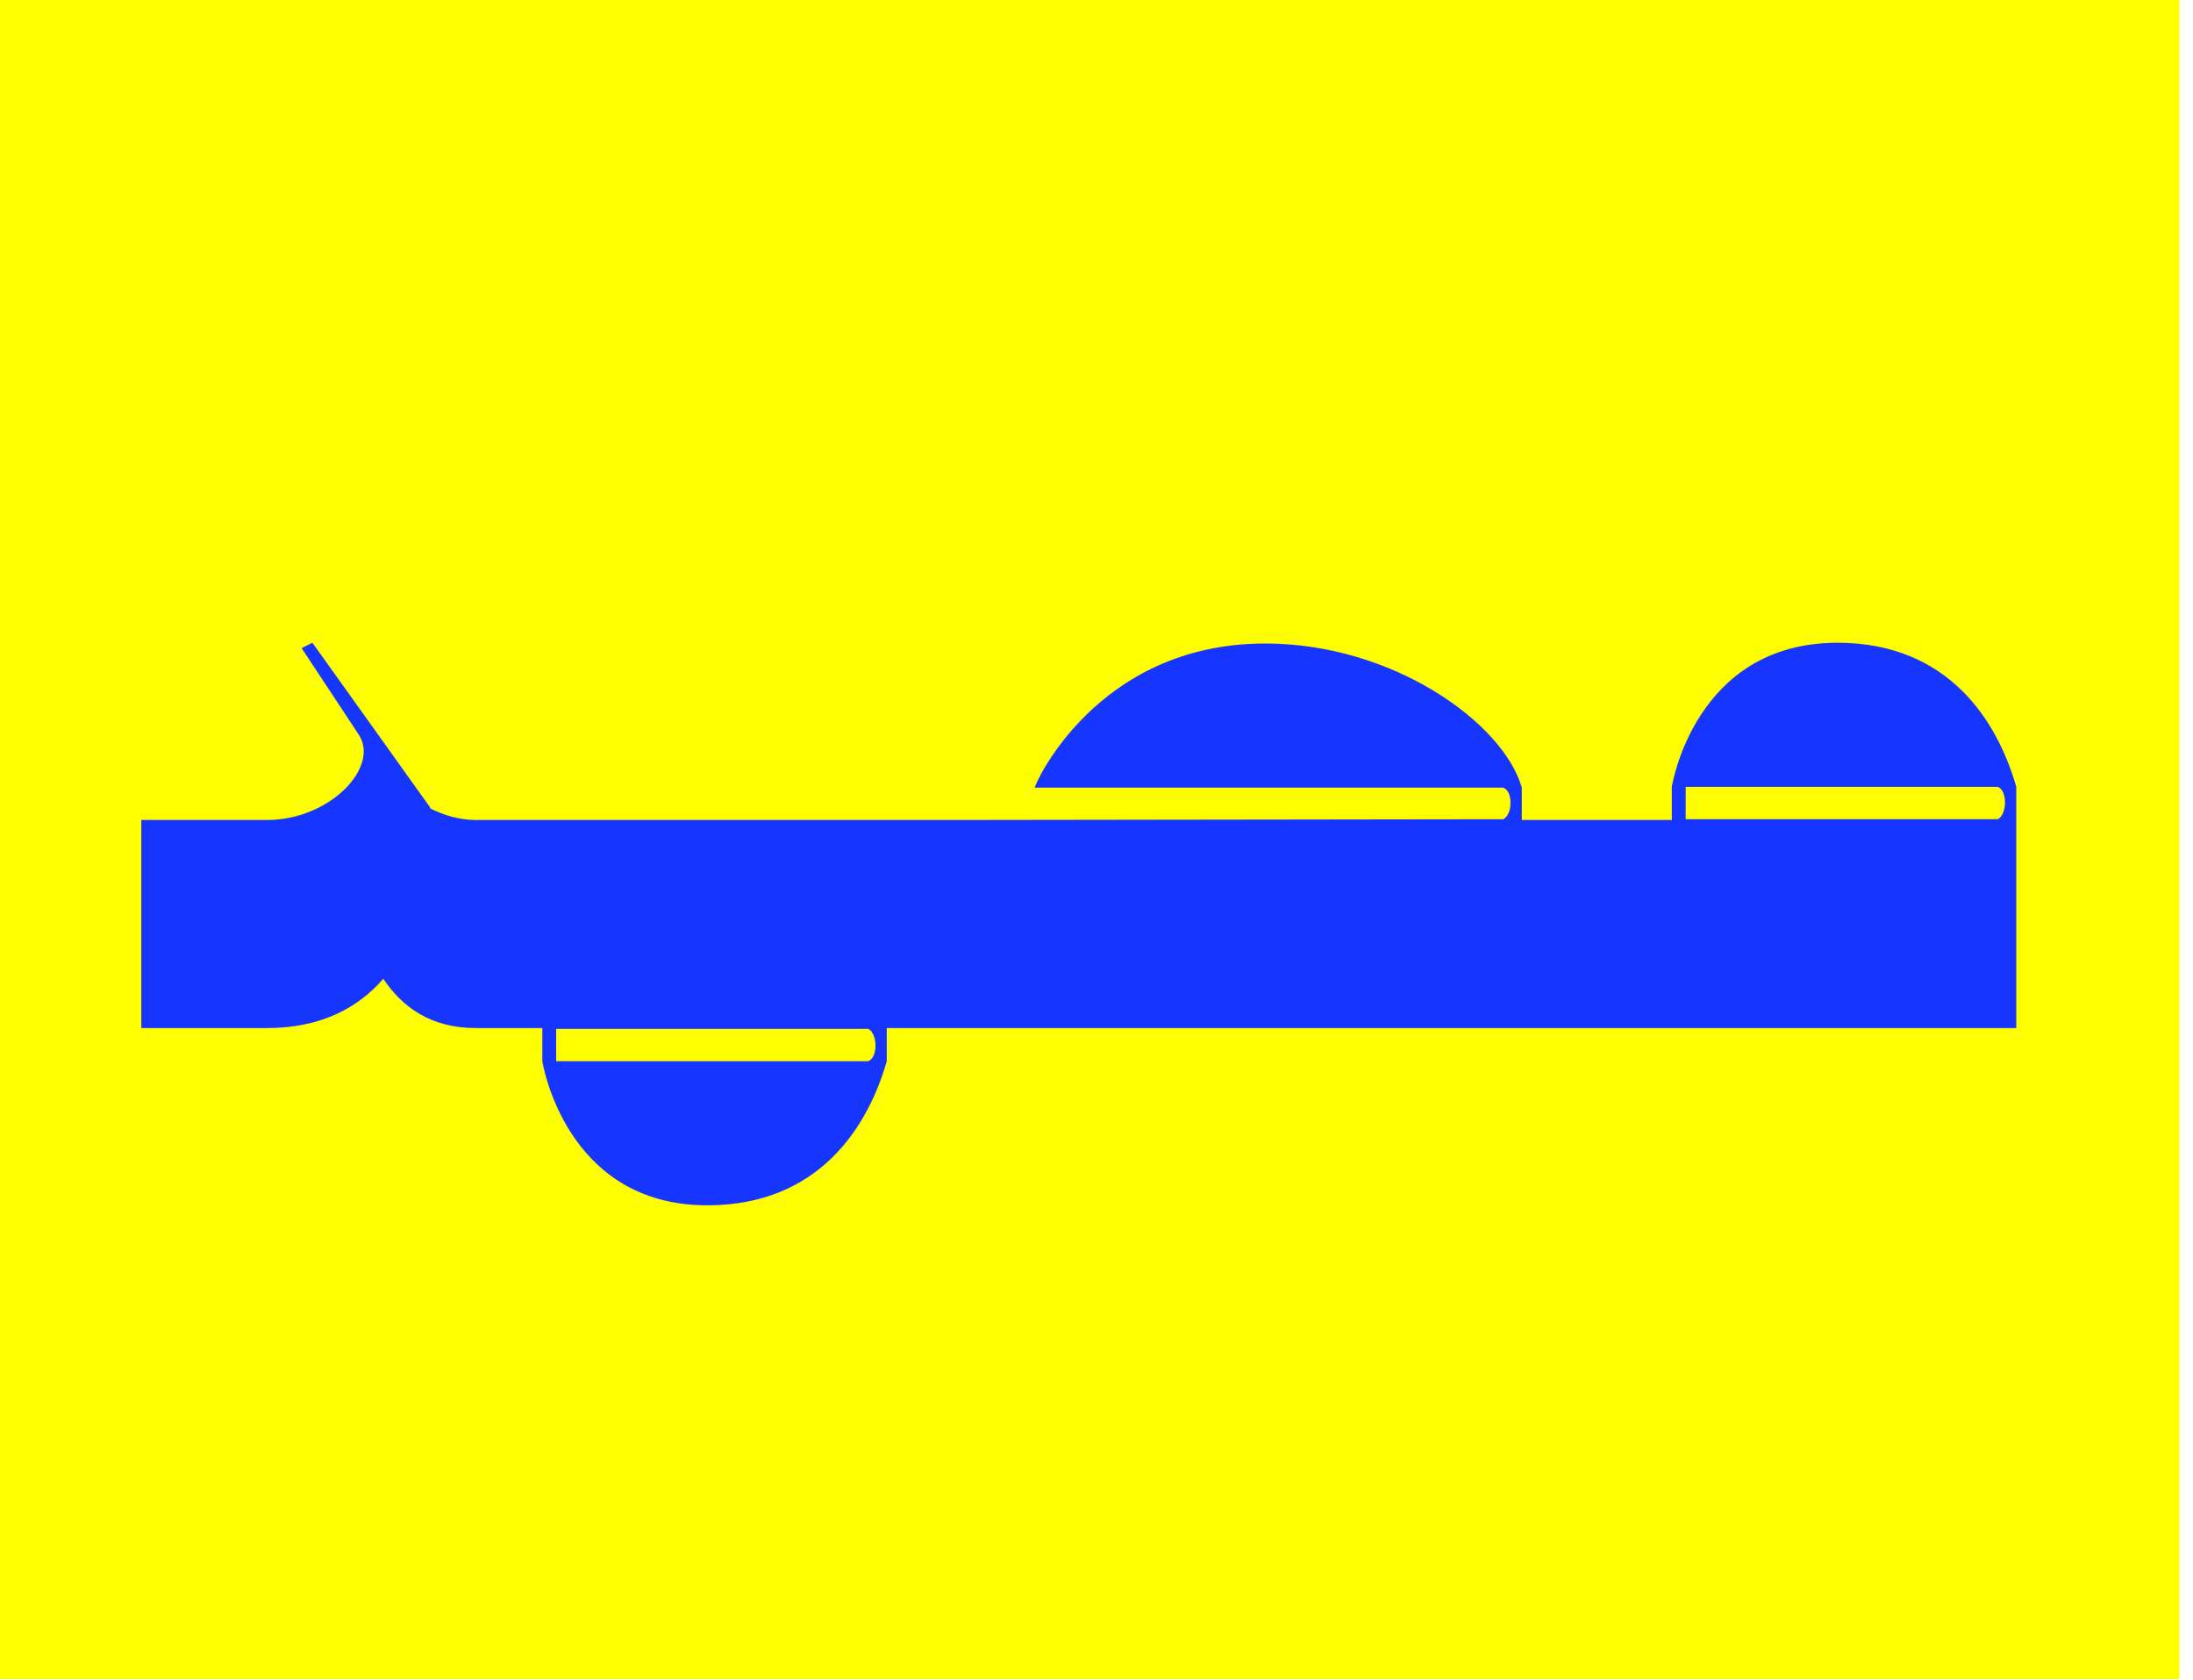
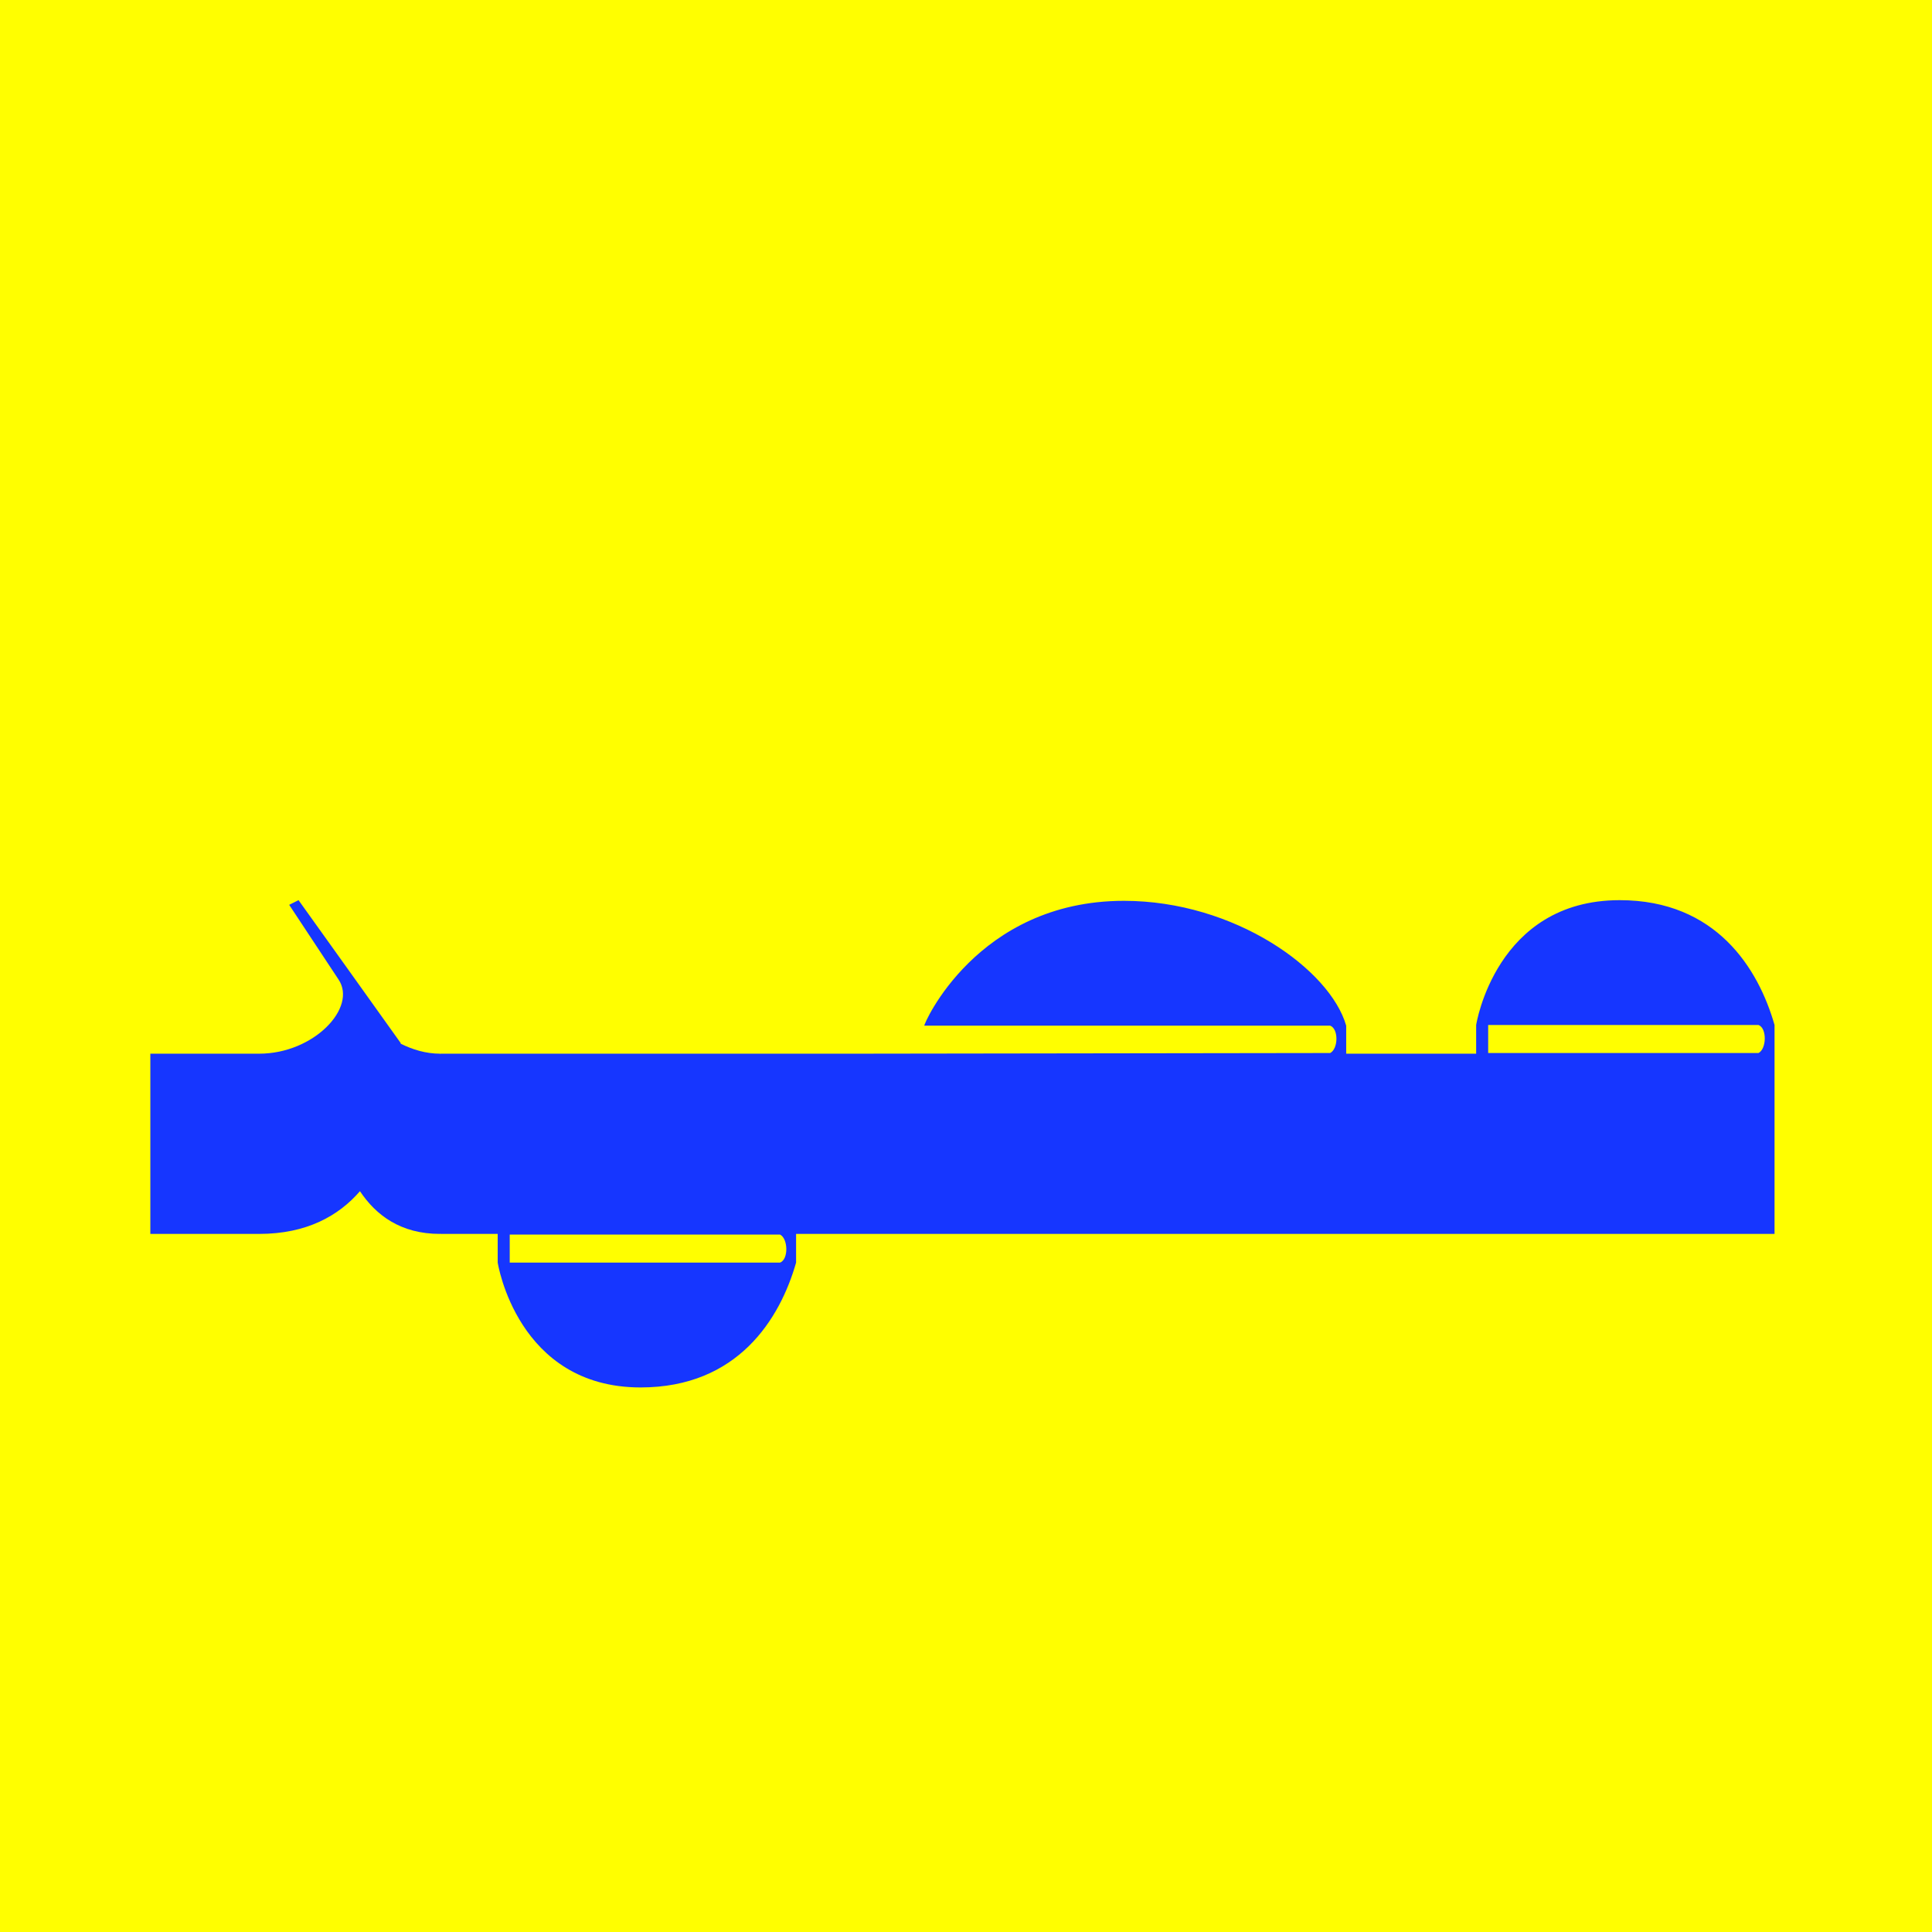
- <svg xmlns="http://www.w3.org/2000/svg" width="64" height="49" viewBox="0 0 64 49" fill="none">
-   <rect width="63.603" height="49" fill="#FFFE00" />
-   <path d="M12.557 23.591C12.962 23.793 13.412 23.928 13.884 23.928V30C12.557 30 11.725 29.37 11.186 28.561C10.466 29.393 9.387 30 7.79 30H4.124V23.928H7.79C9.634 23.928 11.096 22.377 10.466 21.432L8.802 18.913L9.117 18.756L10.758 21.05V20.982V21.05L12.557 23.568V23.591ZM27.835 23.928L28.06 24.558V29.415L27.835 30H25.879V30.967C25.339 32.856 23.922 35.172 20.639 35.172C16.479 35.172 15.827 30.967 15.827 30.967V30H13.893L13.668 29.46V24.535L13.893 23.928H15.827H16.231H27.835ZM16.231 30.967H25.339C25.631 30.855 25.609 30.157 25.339 30.023H16.231V30.967ZM44.412 22.984V23.928H46.863V30H27.838V23.928L43.872 23.906C44.142 23.771 44.164 23.096 43.872 22.984H30.199C30.154 22.984 31.953 18.778 36.923 18.778C40.656 18.778 43.872 21.095 44.412 22.984ZM53.625 18.756C56.886 18.756 58.303 21.072 58.842 22.961V30H46.856L46.586 29.213V24.58L46.856 23.928H48.79V22.961C48.79 22.961 49.442 18.756 53.625 18.756ZM49.195 23.906H58.303C58.572 23.771 58.595 23.074 58.303 22.961H49.195V23.906Z" fill="#1636FF" />
+ <svg xmlns="http://www.w3.org/2000/svg" width="512" height="512" viewBox="0 0 512 512" fill="none">
+   <rect width="512" height="512" fill="#FFFE00" />
+   <path d="M106.181 276.584C109.365 278.176 112.903 279.238 116.618 279.238V327C106.181 327 99.636 322.047 95.391 315.679C89.73 322.224 81.239 327 68.679 327H39.845V279.238H68.679C83.185 279.238 94.683 267.032 89.73 259.602L76.639 239.79L79.116 238.552L92.029 256.595V256.064V256.595L106.181 276.407V276.584ZM226.361 279.238L228.13 284.191V322.401L226.361 327H210.971V334.607C206.725 349.466 195.58 367.686 169.754 367.686C137.028 367.686 131.898 334.607 131.898 334.607V327H116.684L114.915 322.754V284.014L116.684 279.238H131.898H135.082H226.361ZM135.082 334.607H206.725C209.025 333.722 208.848 328.238 206.725 327.177H135.082V334.607ZM356.754 271.808V279.238H376.036V327H226.381V279.238L352.509 279.061C354.632 278 354.808 272.693 352.509 271.808H244.955C244.602 271.808 258.753 238.728 297.848 238.728C327.213 238.728 352.509 256.949 356.754 271.808ZM429.23 238.552C454.88 238.552 466.024 256.772 470.27 271.631V327H375.984L373.861 320.809V284.368L375.984 279.238H391.197V271.631C391.197 271.631 396.327 238.552 429.23 238.552ZM394.381 279.061H466.024C468.147 278 468.324 272.516 466.024 271.631H394.381V279.061Z" fill="#1636FF" />
</svg>
